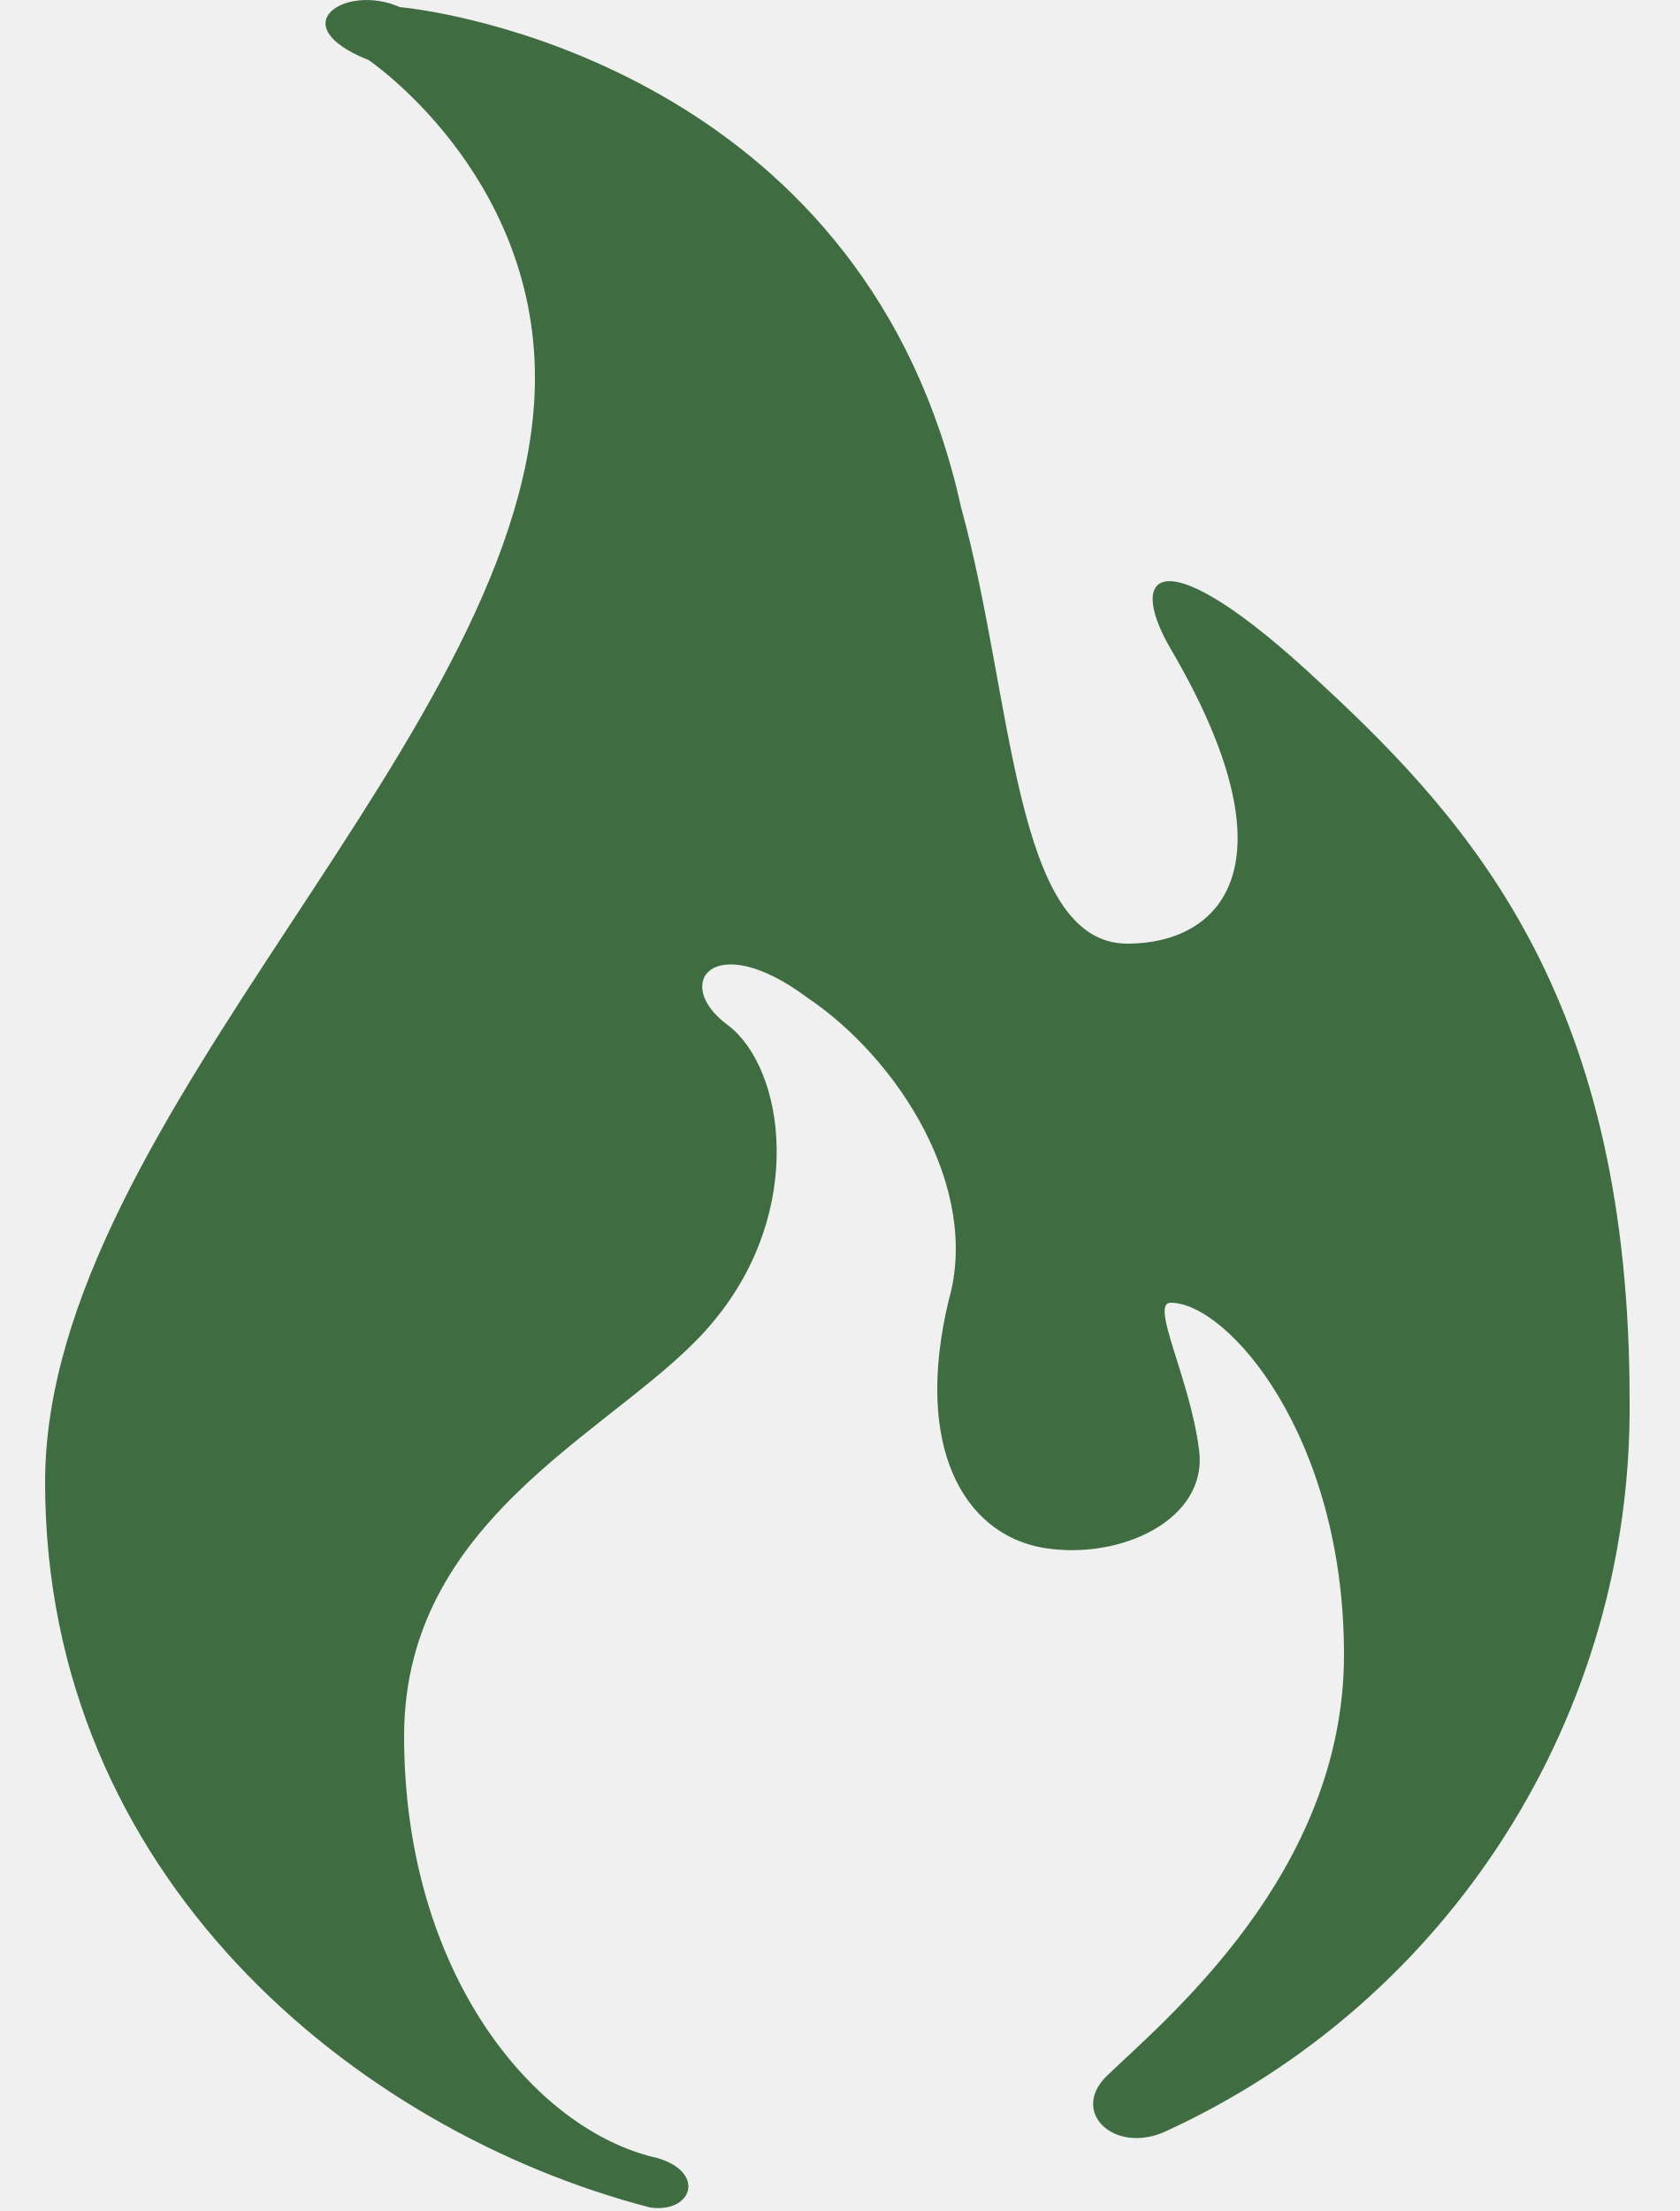
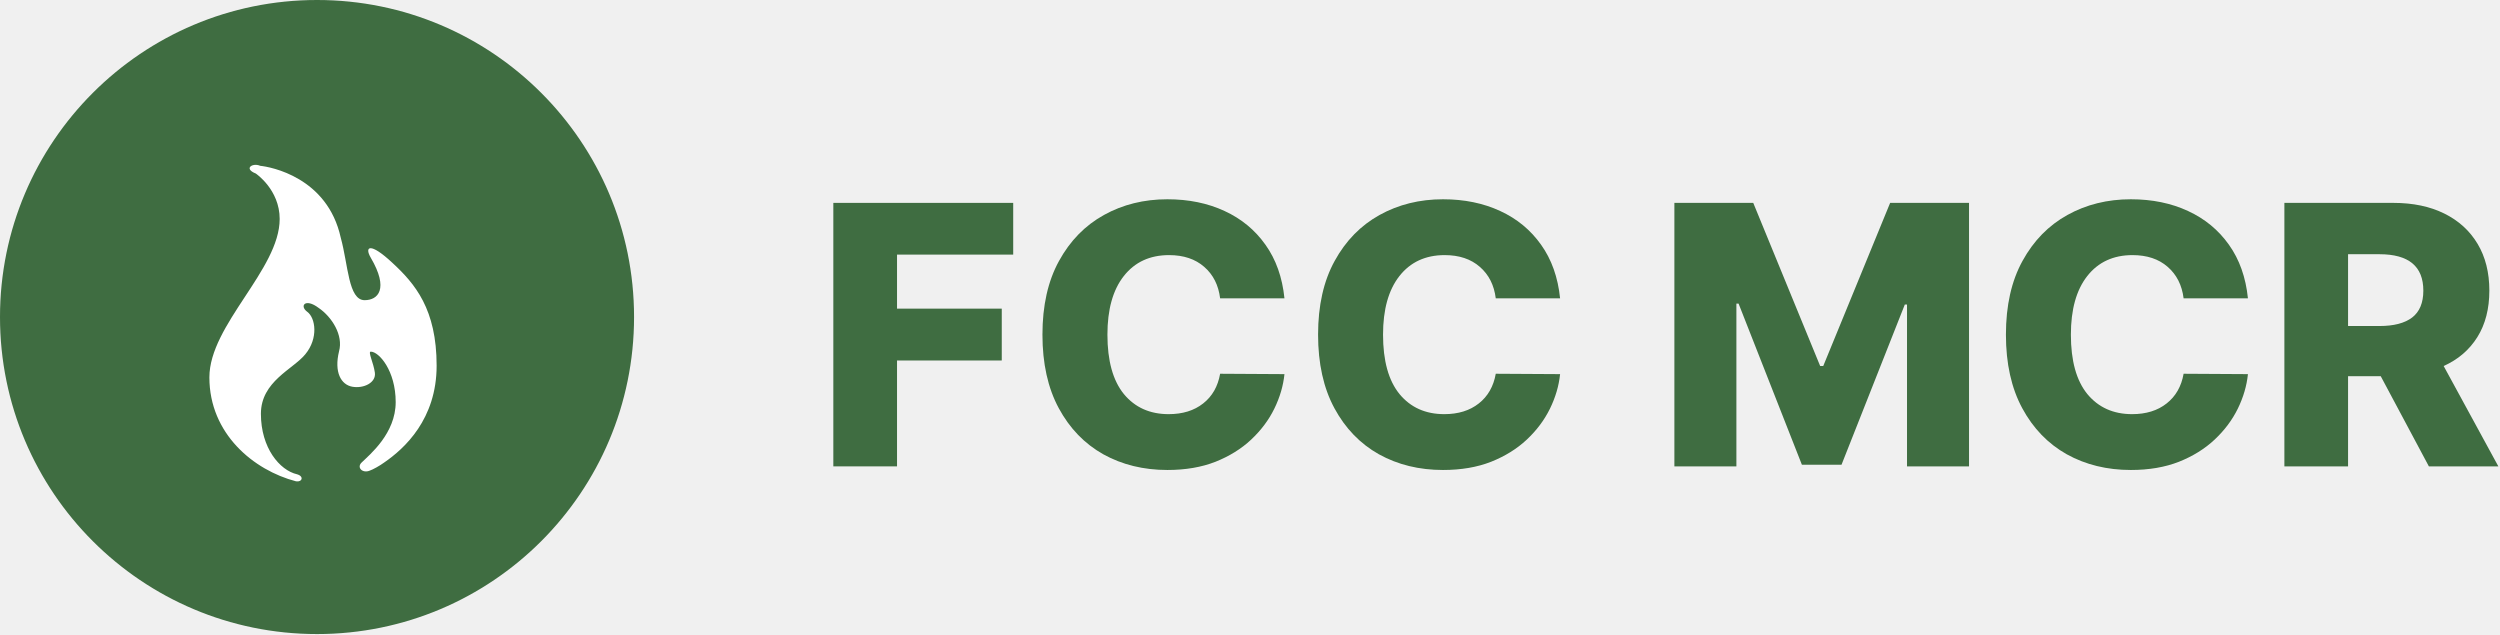
- <svg xmlns="http://www.w3.org/2000/svg" width="19" height="25" fill="none">
-   <path fill="#3F6D41" fill-rule="evenodd" d="M4.17.68s1.88 1.27 1.88 3.59c0 3.98-5.54 8.35-5.54 12.49 0 4.45 3.5 7.33 6.84 8.2.48.07.64-.4.08-.56-1.38-.31-2.86-2.08-2.86-4.77 0-2.55 2.53-3.5 3.5-4.69 1.05-1.26.8-2.87.16-3.35-.64-.47-.16-1.1.9-.31 1.04.7 1.96 2.16 1.6 3.42-.4 1.66.17 2.64 1.06 2.8.88.15 1.88-.32 1.77-1.11-.1-.8-.56-1.66-.32-1.66.64 0 1.96 1.5 1.96 3.98s-2.04 4.14-2.69 4.77c-.4.4.08.87.65.63a9 9 0 0 0 5.27-8.28c0-4.45-1.7-6.45-3.5-8.11-1.77-1.66-2.2-1.27-1.7-.4 1.46 2.48.57 3.35-.48 3.35-1.29 0-1.29-2.8-1.88-4.93C9.82.97 5.33.16 4.52.08c-.6-.27-1.35.2-.35.6z" clip-rule="evenodd" />
+ <svg xmlns="http://www.w3.org/2000/svg" width="138" height="35" viewBox="0 0 138 35" fill="none">
+   <path d="M46 25.744V11.199H55.929V14.054H49.516V17.037H55.297V19.899H49.516V25.744H46Z" fill="#3F6D41" />
+   <path d="M70.902 16.469H67.351C67.261 15.74 66.968 15.16 66.471 14.729C65.978 14.298 65.332 14.082 64.532 14.082C63.471 14.082 62.638 14.468 62.032 15.24C61.43 16.007 61.13 17.084 61.13 18.472C61.13 19.916 61.433 21.009 62.039 21.753C62.65 22.491 63.473 22.861 64.51 22.861C65.282 22.861 65.916 22.664 66.414 22.271C66.916 21.878 67.228 21.331 67.351 20.631L70.902 20.652C70.836 21.296 70.649 21.933 70.341 22.562C70.034 23.188 69.607 23.756 69.063 24.267C68.523 24.774 67.867 25.181 67.096 25.489C66.324 25.792 65.438 25.943 64.439 25.943C63.123 25.943 61.944 25.654 60.902 25.077C59.865 24.494 59.046 23.647 58.445 22.534C57.844 21.421 57.543 20.067 57.543 18.472C57.543 16.866 57.848 15.51 58.459 14.402C59.07 13.289 59.896 12.444 60.938 11.867C61.98 11.289 63.147 11 64.439 11C65.614 11 66.665 11.215 67.593 11.646C68.521 12.072 69.274 12.693 69.851 13.507C70.434 14.322 70.784 15.309 70.902 16.469Z" fill="#3F6D41" />
+   <path d="M86.117 16.469H82.566C82.476 15.74 82.183 15.16 81.685 14.729C81.193 14.298 80.547 14.082 79.746 14.082C78.686 14.082 77.853 14.468 77.246 15.24C76.645 16.007 76.344 17.084 76.344 18.472C76.344 19.916 76.647 21.009 77.254 21.753C77.864 22.491 78.688 22.861 79.725 22.861C80.497 22.861 81.131 22.664 81.629 22.271C82.13 21.878 82.443 21.331 82.566 20.631L86.117 20.652C86.051 21.296 85.864 21.933 85.556 22.562C85.248 23.188 84.822 23.756 84.278 24.267C83.738 24.774 83.082 25.181 82.31 25.489C81.539 25.792 80.653 25.943 79.654 25.943C78.338 25.943 77.159 25.654 76.117 25.077C75.08 24.494 74.261 23.647 73.66 22.534C73.058 21.421 72.758 20.067 72.758 18.472C72.758 16.866 73.063 15.51 73.674 14.402C74.285 13.289 75.111 12.444 76.153 11.867C77.194 11.289 78.362 11 79.654 11C80.828 11 81.879 11.215 82.808 11.646C83.736 12.072 84.488 12.693 85.066 13.507C85.648 14.322 85.999 15.309 86.117 16.469Z" fill="#3F6D41" />
+   <path d="M92.426 11.199H96.779L100.473 20.204H100.643L104.336 11.199H108.69V25.744H105.267V16.81H105.146L101.652 25.652H99.464L95.97 16.76H95.849V25.744H92.426V11.199Z" fill="#3F6D41" />
+   <path d="M124.086 16.469H120.535C120.445 15.74 120.151 15.16 119.654 14.729C119.162 14.298 118.515 14.082 117.715 14.082C116.655 14.082 115.821 14.468 115.215 15.24C114.614 16.007 114.313 17.084 114.313 18.472C114.313 19.916 114.616 21.009 115.222 21.753C115.833 22.491 116.657 22.861 117.694 22.861C118.466 22.861 119.1 22.664 119.597 22.271C120.099 21.878 120.412 21.331 120.535 20.631L124.086 20.652C124.02 21.296 123.833 21.933 123.525 22.562C123.217 23.188 122.791 23.756 122.246 24.267C121.707 24.774 121.051 25.181 120.279 25.489C119.507 25.792 118.622 25.943 117.623 25.943C116.307 25.943 115.128 25.654 114.086 25.077C113.049 24.494 112.23 23.647 111.629 22.534C111.027 21.421 110.727 20.067 110.727 18.472C110.727 16.866 111.032 15.51 111.643 14.402C112.254 13.289 113.08 12.444 114.121 11.867C115.163 11.289 116.33 11 117.623 11C118.797 11 119.848 11.215 120.776 11.646C121.704 12.072 122.457 12.693 123.035 13.507C123.617 14.322 123.968 15.309 124.086 16.469Z" fill="#3F6D41" />
+   <path d="M126.098 25.744V11.199H132.106C133.195 11.199 134.135 11.395 134.926 11.788C135.721 12.181 136.334 12.74 136.765 13.464C137.196 14.184 137.412 15.044 137.412 16.043C137.412 17.046 137.191 17.901 136.751 18.607C136.311 19.312 135.69 19.845 134.89 20.204L137.909 25.744H134.074L131.417 20.766H129.613V25.744H126.098ZM129.613 17.996H131.346C132.137 17.996 132.738 17.84 133.15 17.527C133.562 17.21 133.768 16.715 133.768 16.043C133.768 14.703 132.961 14.033 131.346 14.033H129.613V17.996Z" fill="#3F6D41" />
+   <circle cx="17.5" cy="17.5" r="17.5" fill="#3F6D41" />
+   <g clip-path="url(#clip0)">
+     <path fill-rule="evenodd" clip-rule="evenodd" d="M14.119 9.578C14.119 9.578 15.438 10.463 15.438 12.087C15.438 14.872 11.558 17.935 11.558 20.831C11.558 23.949 14.006 25.96 16.342 26.569C16.681 26.624 16.794 26.292 16.398 26.181C15.438 25.96 14.402 24.724 14.402 22.842C14.402 21.052 16.172 20.388 16.851 19.558C17.585 18.673 17.416 17.547 16.964 17.215C16.512 16.883 16.851 16.44 17.585 16.994C18.32 17.492 18.96 18.507 18.715 19.392C18.433 20.554 18.828 21.237 19.45 21.348C20.071 21.458 20.768 21.126 20.693 20.573C20.618 20.019 20.297 19.411 20.467 19.411C20.919 19.411 21.842 20.462 21.842 22.196C21.842 23.93 20.41 25.093 19.958 25.535C19.676 25.812 20.015 26.144 20.41 25.978C20.58 25.923 20.975 25.702 21.201 25.535C22.331 24.761 24.102 23.137 24.102 20.186C24.102 17.068 22.915 15.666 21.654 14.503C20.41 13.341 20.109 13.618 20.467 14.227C21.484 15.961 20.862 16.57 20.128 16.57C19.224 16.57 19.224 14.614 18.809 13.12C18.075 9.781 14.929 9.209 14.364 9.153C13.95 8.969 13.422 9.301 14.119 9.578V9.578Z" fill="white" />
+   </g>
+   <defs>
+     <clipPath id="clip0">
+       <rect width="17.5" height="17.5" fill="white" transform="translate(9.1001 9.1)" />
+     </clipPath>
+   </defs>
</svg>
